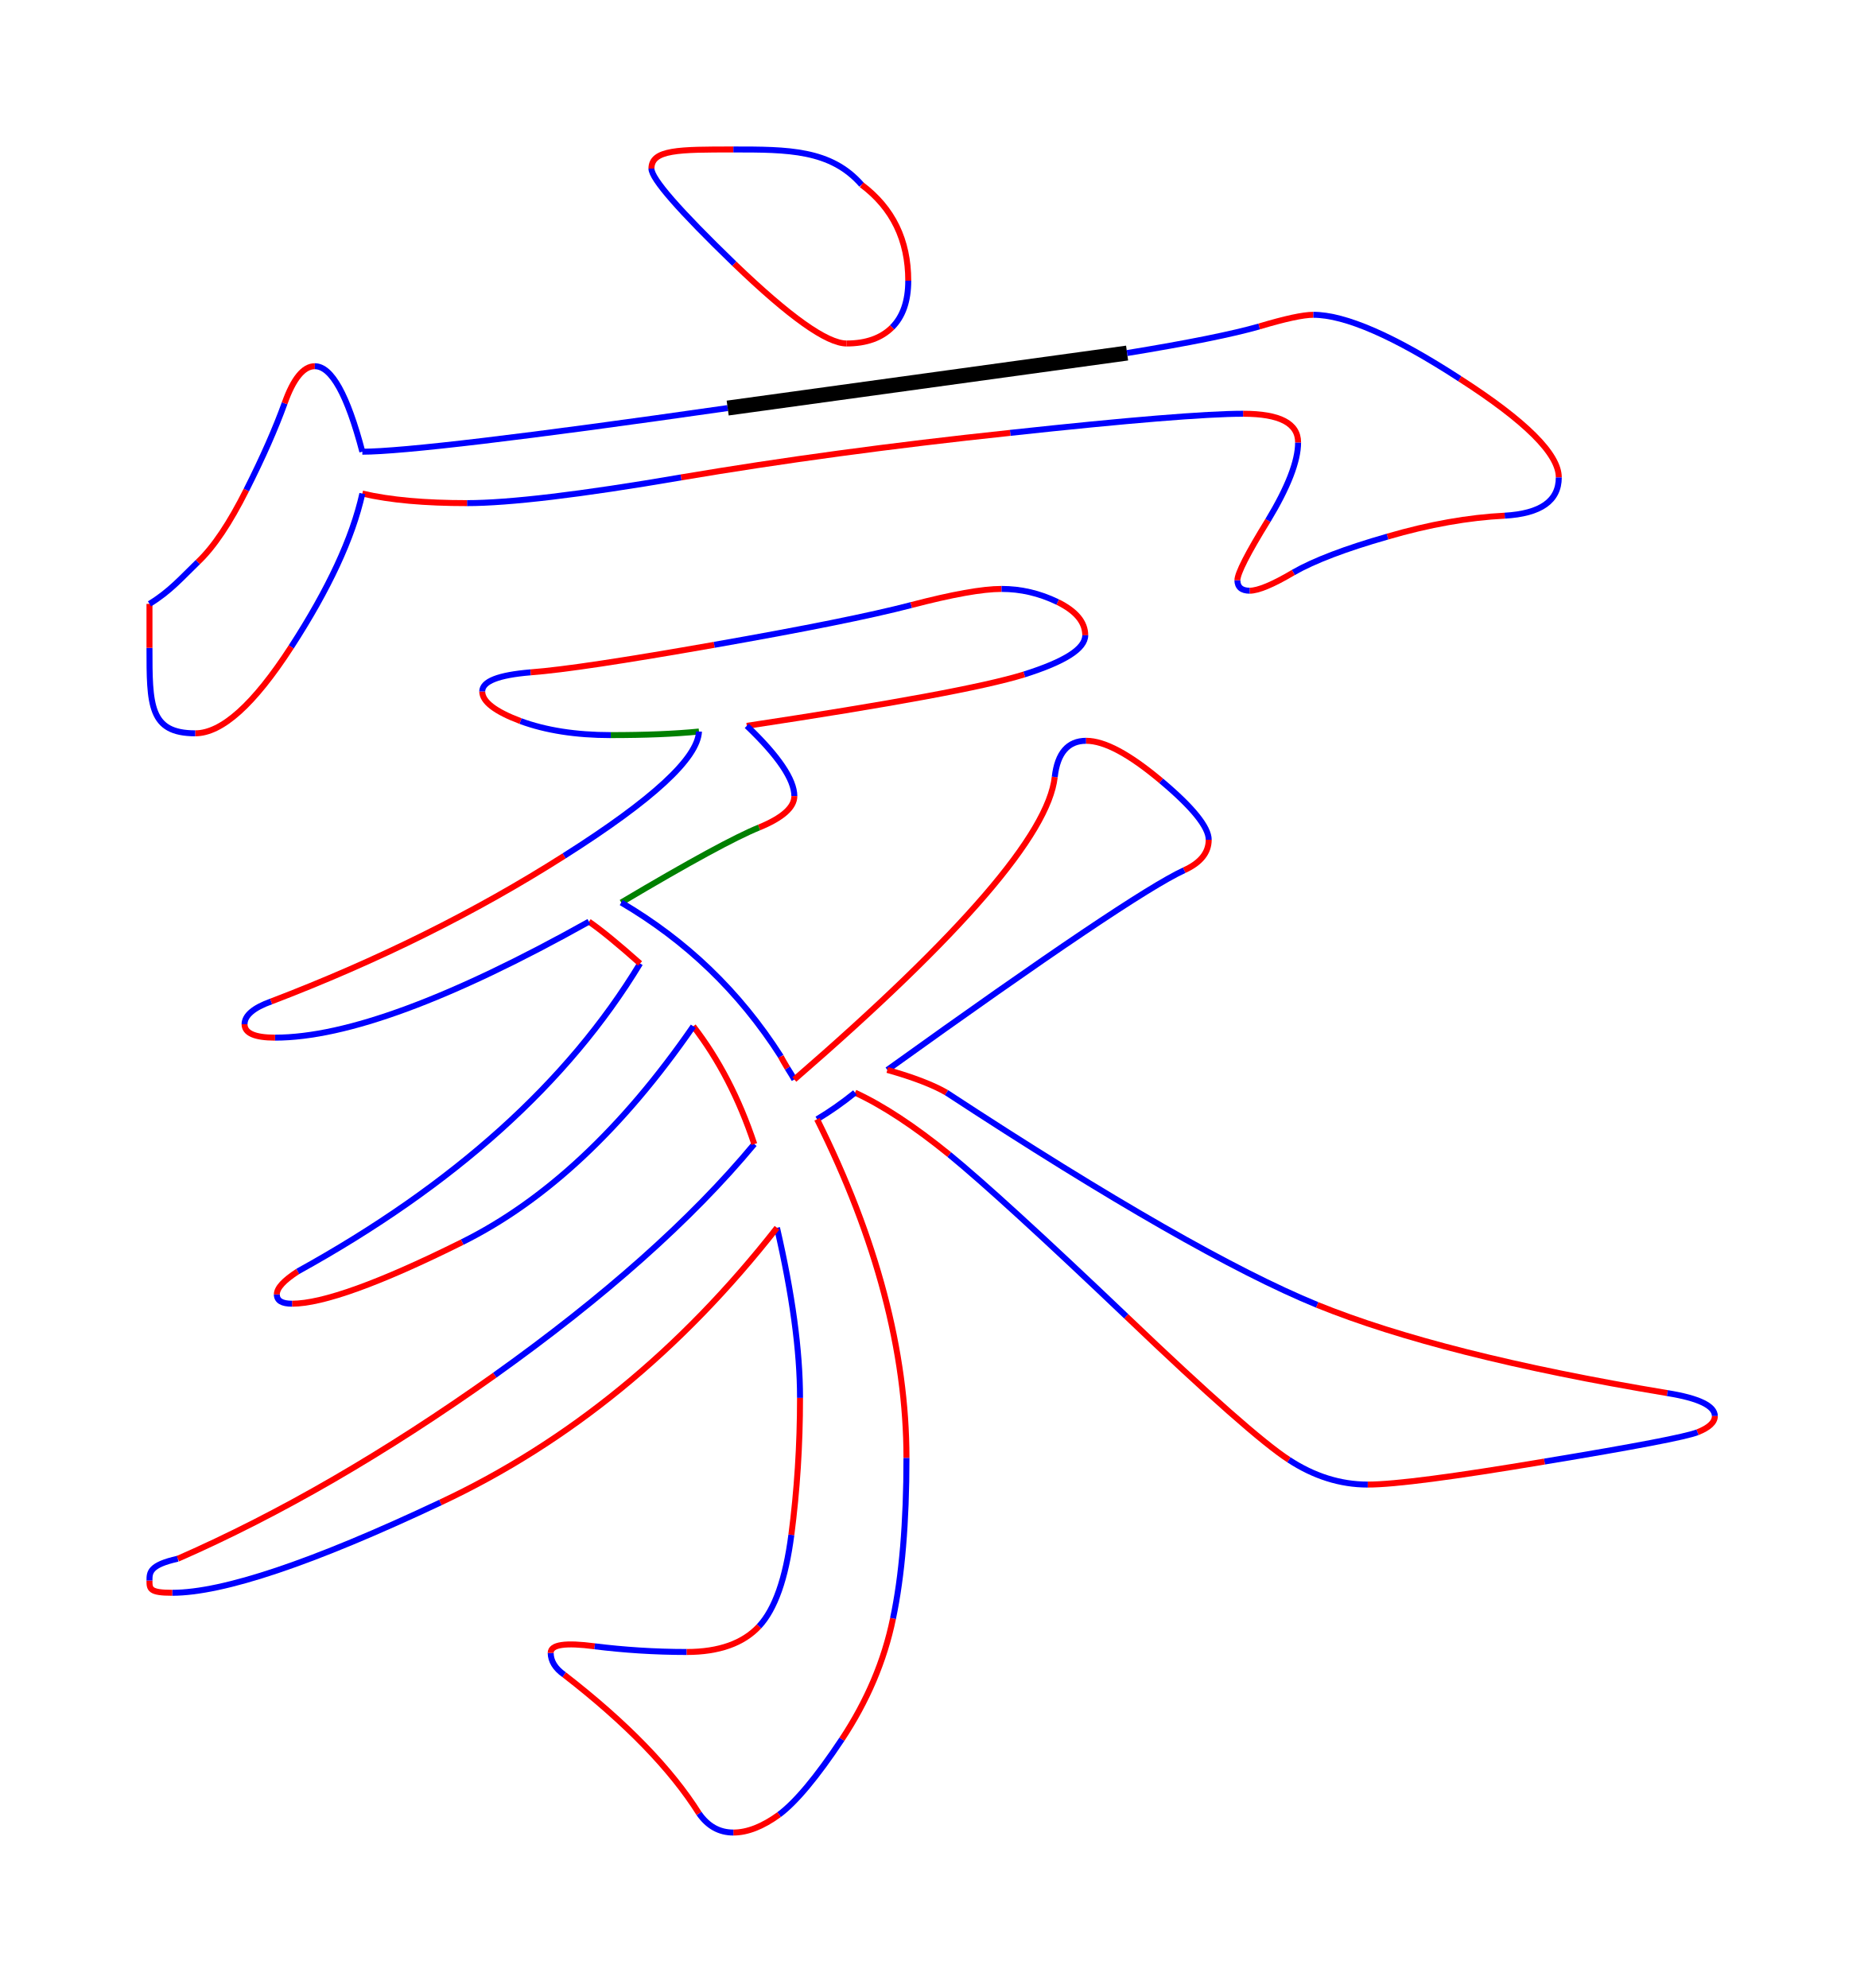
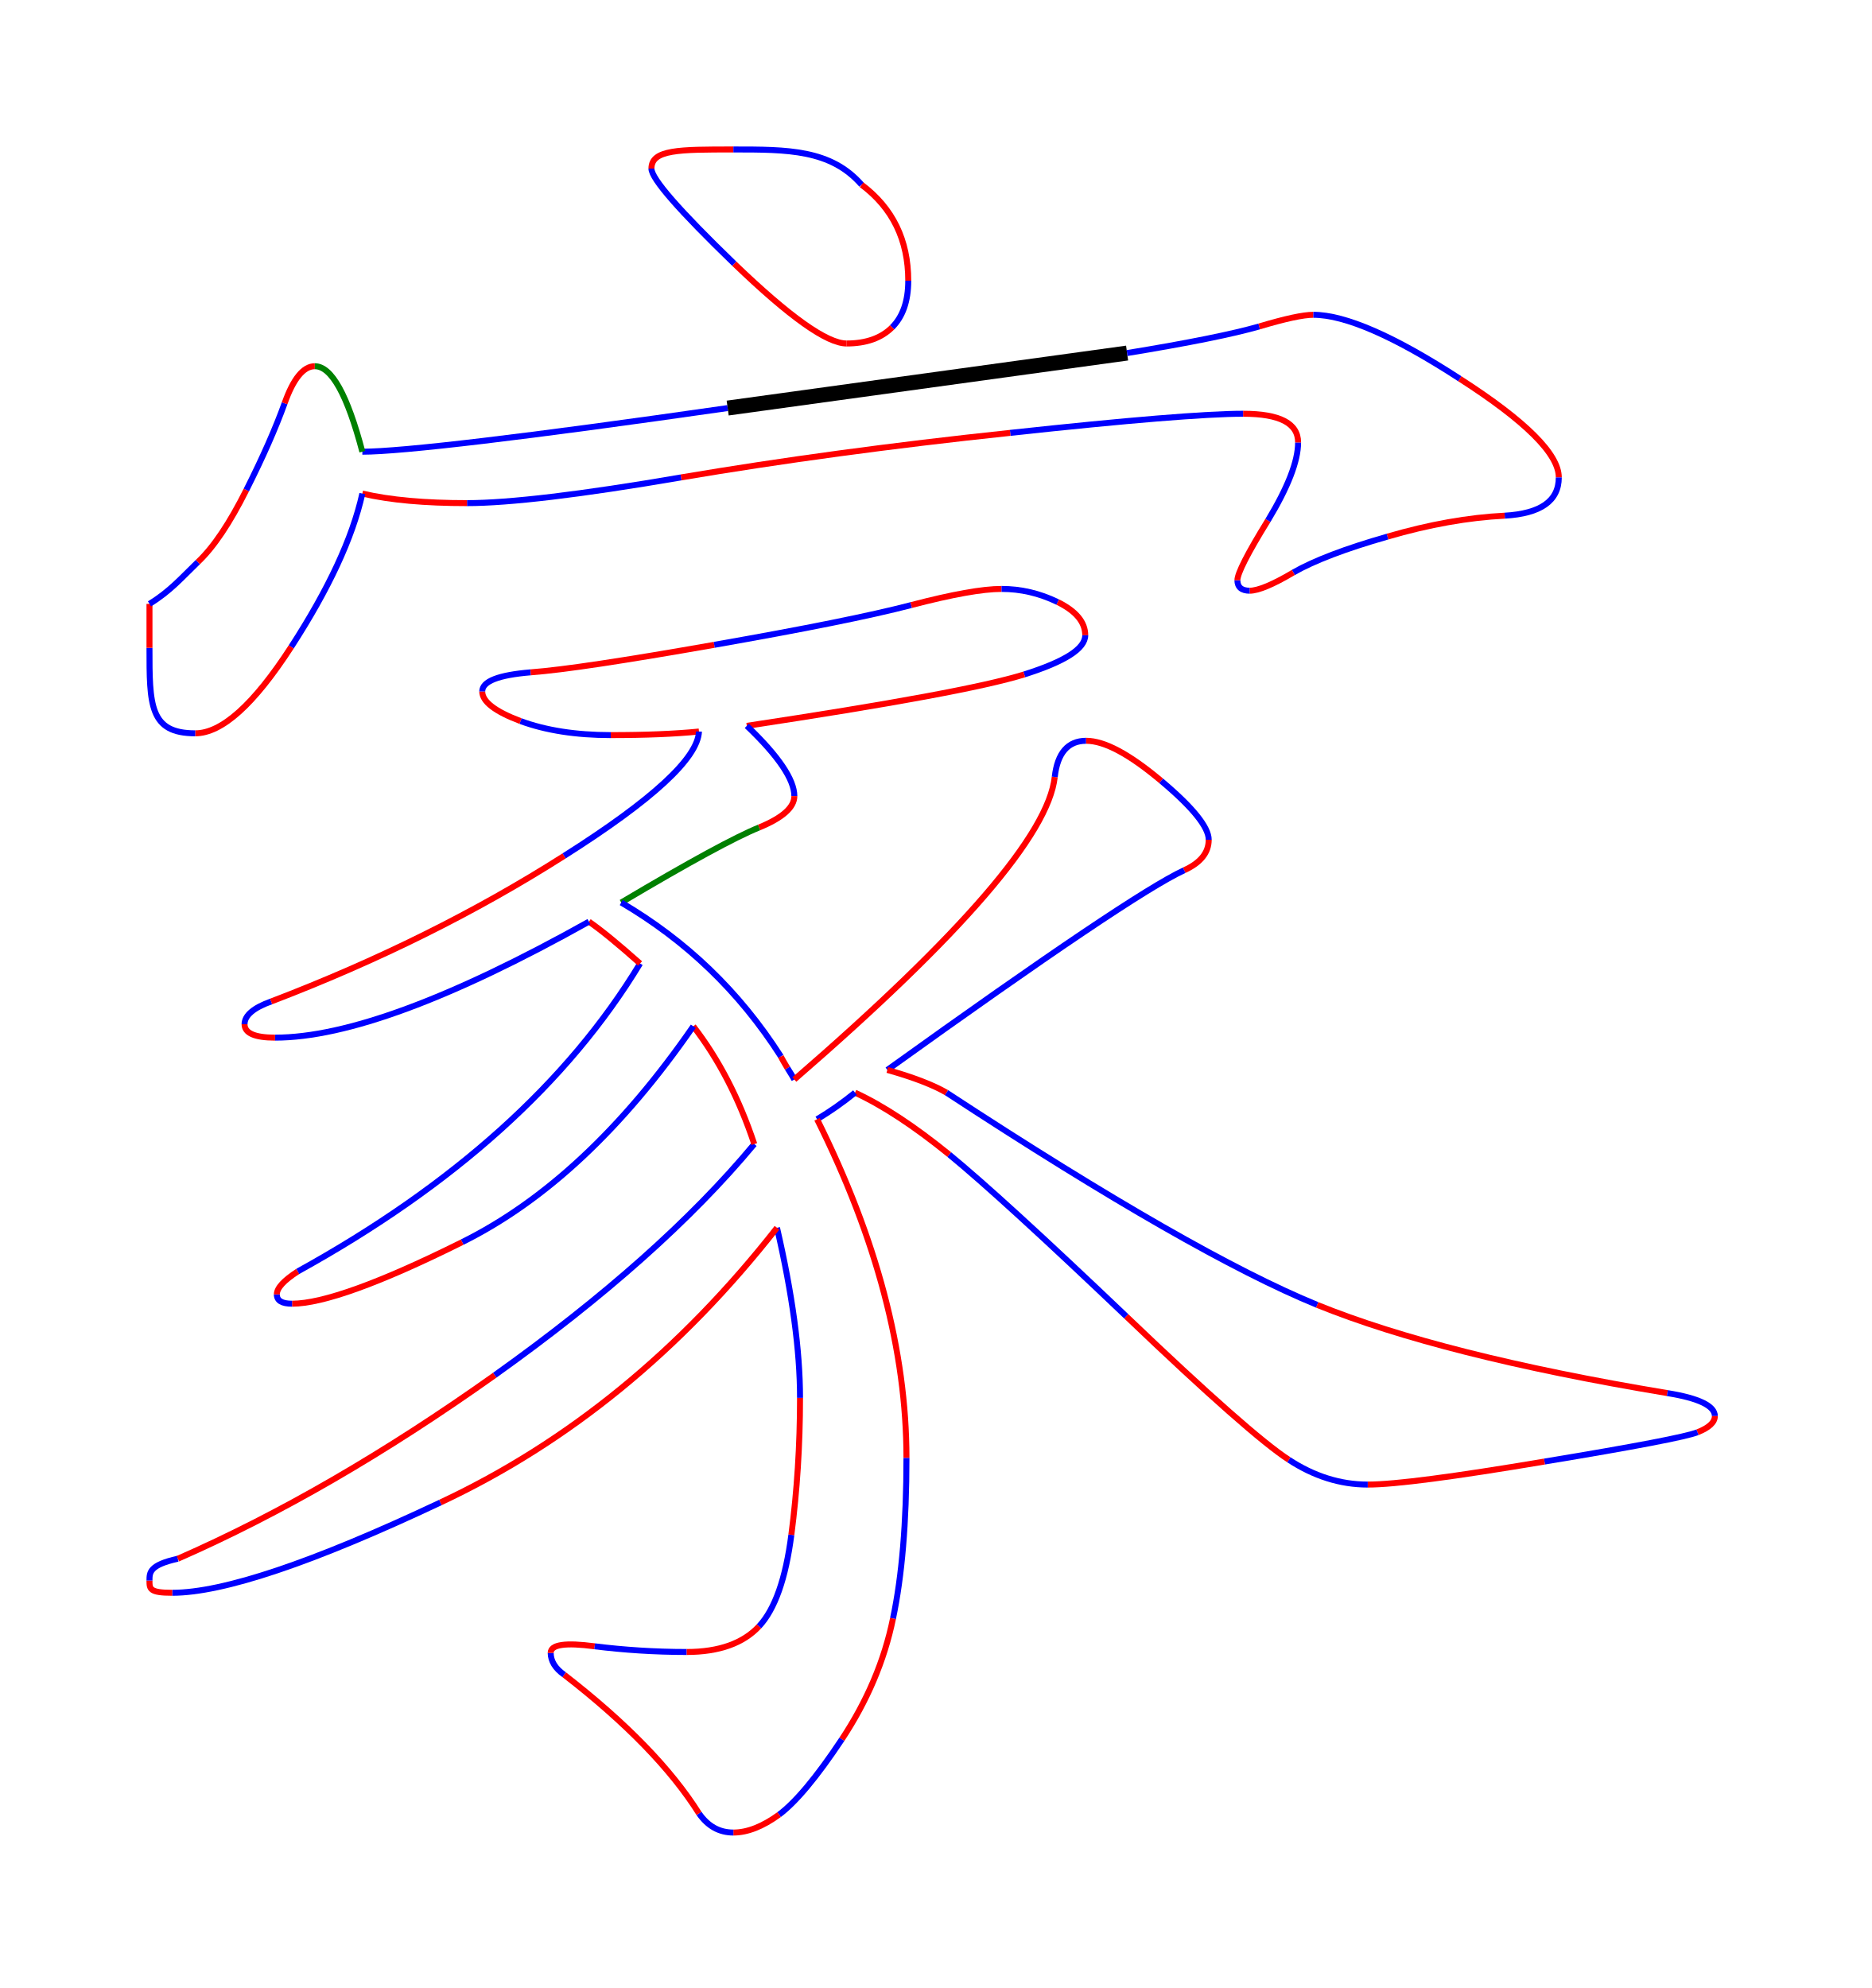
<svg xmlns="http://www.w3.org/2000/svg" viewBox="0 0 626 665" height="665" width="626">
  <defs />
  <path fill="none" d="M 253.8,43.9 C 253.8,50.7,252,55.9,248.4,59.5 " transform="translate(50,50)" stroke="blue" stroke-width="2" />
  <path fill="none" d="M 248.4,59.5 C 244.8,63.1,239.7,64.9,233.2,64.9 " transform="translate(50,50)" stroke="red" stroke-width="2" />
  <path fill="none" d="M 233.2,64.9 C 226.6,64.9,214.1,56,195.6,38.2 " transform="translate(50,50)" stroke="red" stroke-width="2" />
  <path fill="none" d="M 195.6,38.2 C 177.2,20.4,167.9,9.8,167.9,6.4 " transform="translate(50,50)" stroke="blue" stroke-width="2" />
  <path fill="none" d="M 167.9,6.4 C 167.9,0,177.1,0,195.3,0 " transform="translate(50,50)" stroke="red" stroke-width="2" />
  <path fill="none" d="M 195.3,0 C 213.5,0,227.9,0,238.2,11.8 " transform="translate(50,50)" stroke="blue" stroke-width="2" />
  <path fill="none" d="M 238.2,11.8 C 248.6,19.6,253.8,30.3,253.8,43.9 " transform="translate(50,50)" stroke="red" stroke-width="2" />
  <path fill="none" d="M 253.8,43.9 L 253.8,43.9 " transform="translate(50,50)" stroke="Black" stroke-width="2" />
  <path fill="none" d="M 71.2,101.1 C 84.4,101.1,125.1,96.3,193.4,86.5 " transform="translate(50,50)" stroke="blue" stroke-width="2" />
  <path fill="none" d="M 193.4,86.5 L 327,68.1 " transform="translate(50,50)" stroke="Black" stroke-width="5" />
  <path fill="none" d="M 327,68.1  C 347.8,64.7,362.5,61.7,371.2,59.2 " transform="translate(50,50)" stroke="blue" stroke-width="2" />
  <path fill="none" d="M 371.2,59.2 C 379.9,56.6,385.9,55.3,389.3,55.3 " transform="translate(50,50)" stroke="red" stroke-width="2" />
  <path fill="none" d="M 389.3,55.3 C 399.9,55.3,416.3,62.4,438.3,76.7 " transform="translate(50,50)" stroke="blue" stroke-width="2" />
  <path fill="none" d="M 438.3,76.7 C 460.4,90.9,471.4,101.9,471.4,109.7 " transform="translate(50,50)" stroke="red" stroke-width="2" />
  <path fill="none" d="M 471.4,109.7 C 471.4,117.6,465.3,121.8,453.3,122.5 " transform="translate(50,50)" stroke="blue" stroke-width="2" />
  <path fill="none" d="M 453.3,122.5 C 441.2,123.1,428.1,125.4,414.1,129.5 " transform="translate(50,50)" stroke="red" stroke-width="2" />
  <path fill="none" d="M 414.1,129.5 C 400.1,133.5,389.6,137.5,382.6,141.5 " transform="translate(50,50)" stroke="blue" stroke-width="2" />
  <path fill="none" d="M 382.6,141.5 C 375.7,145.6,370.8,147.6,368,147.6 " transform="translate(50,50)" stroke="red" stroke-width="2" />
  <path fill="none" d="M 368,147.6 C 365.3,147.6,363.9,146.4,363.9,144.1 " transform="translate(50,50)" stroke="blue" stroke-width="2" />
  <path fill="none" d="M 363.9,144.1 C 363.9,141.8,367.3,135.1,374.1,124.1 " transform="translate(50,50)" stroke="red" stroke-width="2" />
  <path fill="none" d="M 374.1,124.1 C 380.8,113,384.2,104.3,384.2,98 " transform="translate(50,50)" stroke="blue" stroke-width="2" />
  <path fill="none" d="M 384.2,98 C 384.2,91.6,378.1,88.4,365.8,88.4 " transform="translate(50,50)" stroke="red" stroke-width="2" />
  <path fill="none" d="M 365.8,88.4 C 353.5,88.4,327.5,90.5,287.9,94.8 " transform="translate(50,50)" stroke="blue" stroke-width="2" />
  <path fill="none" d="M 287.9,94.8 C 248.2,99,211.5,104,177.8,109.7 " transform="translate(50,50)" stroke="red" stroke-width="2" />
  <path fill="none" d="M 177.8,109.7 C 144.1,115.5,120.2,118.3,106.2,118.3 " transform="translate(50,50)" stroke="blue" stroke-width="2" />
  <path fill="none" d="M 106.2,118.3 C 92.2,118.3,80.6,117.3,71.2,115.1 " transform="translate(50,50)" stroke="red" stroke-width="2" />
  <path fill="none" d="M 71.2,115.1 C 67.9,130,59.9,147.1,47.4,166.4 " transform="translate(50,50)" stroke="blue" stroke-width="2" />
  <path fill="none" d="M 47.4,166.4 C 34.9,185.7,24.2,195.3,15.3,195.3 " transform="translate(50,50)" stroke="red" stroke-width="2" />
  <path fill="none" d="M 15.3,195.3 C 0,195.3,0,185.8,0,166.7 " transform="translate(50,50)" stroke="blue" stroke-width="2" />
  <path fill="none" d="M 0,166.7 C 0,161.2,0,156.3,0,152 " transform="translate(50,50)" stroke="red" stroke-width="2" />
  <path fill="none" d="M 0,152 C 6.9,147.8,10.9,143.1,16.2,138 " transform="translate(50,50)" stroke="blue" stroke-width="2" />
  <path fill="none" d="M 16.2,138 C 21.5,133,26.9,124.9,32.4,113.9 " transform="translate(50,50)" stroke="red" stroke-width="2" />
  <path fill="none" d="M 32.4,113.9 C 38,102.8,42.2,93.2,45.2,84.9 " transform="translate(50,50)" stroke="blue" stroke-width="2" />
  <path fill="none" d="M 45.2,84.9 C 48.1,76.7,51.5,72.5,55.3,72.5 " transform="translate(50,50)" stroke="red" stroke-width="2" />
-   <path fill="none" d="M 55.3,72.5 C 60.9,72.5,66.2,82.1,71.2,101.1 " transform="translate(50,50)" stroke="blue" stroke-width="2" />
-   <path fill="none" d="M 183.8,194.7 C 175.8,195.5,165.9,195.9,154.3,195.9 " transform="translate(50,50)" stroke="green" stroke-width="2" />
+   <path fill="none" d="M 55.3,72.5 C 60.9,72.5,66.2,82.1,71.2,101.1 " transform="translate(50,50)" stroke="green" stroke-width="2" />
+   <path fill="none" d="M 183.8,194.7 C 175.8,195.5,165.9,195.9,154.3,195.9 " transform="translate(50,50)" stroke="red" stroke-width="2" />
  <path fill="none" d="M 154.3,195.9 C 142.6,195.9,132.5,194.3,124.1,191.2 " transform="translate(50,50)" stroke="blue" stroke-width="2" />
  <path fill="none" d="M 124.1,191.2 C 115.6,188,111.3,184.7,111.3,181.3 " transform="translate(50,50)" stroke="red" stroke-width="2" />
  <path fill="none" d="M 111.3,181.3 C 111.3,177.9,116.7,175.8,127.5,174.9 " transform="translate(50,50)" stroke="blue" stroke-width="2" />
  <path fill="none" d="M 127.5,174.9 C 138.4,174.1,158.8,171,188.9,165.7 " transform="translate(50,50)" stroke="red" stroke-width="2" />
  <path fill="none" d="M 188.9,165.7 C 219.1,160.4,241,156,254.8,152.4 " transform="translate(50,50)" stroke="blue" stroke-width="2" />
  <path fill="none" d="M 254.8,152.4 C 268.6,148.8,278.6,147,285,147 " transform="translate(50,50)" stroke="red" stroke-width="2" />
  <path fill="none" d="M 285,147 C 291.4,147,297.6,148.4,303.8,151.4 " transform="translate(50,50)" stroke="blue" stroke-width="2" />
  <path fill="none" d="M 303.8,151.4 C 309.9,154.4,313,158.1,313,162.5 " transform="translate(50,50)" stroke="red" stroke-width="2" />
  <path fill="none" d="M 313,162.5 C 313,167,306.2,171.3,292.6,175.6 " transform="translate(50,50)" stroke="blue" stroke-width="2" />
  <path fill="none" d="M 292.6,175.6 C 279.1,179.8,248.1,185.5,199.8,192.8 " transform="translate(50,50)" stroke="red" stroke-width="2" />
  <path fill="none" d="M 199.8,192.8 C 210.4,202.9,215.7,210.8,215.7,216.3 " transform="translate(50,50)" stroke="blue" stroke-width="2" />
  <path fill="none" d="M 215.7,216.3 C 215.7,220.1,211.7,223.6,203.9,226.8 " transform="translate(50,50)" stroke="red" stroke-width="2" />
  <path fill="none" d="M 203.9,226.8 C 196,230,180.7,238.3,157.8,251.9 " transform="translate(50,50)" stroke="green" stroke-width="2" />
  <path fill="none" d="M 157.8,251.9 C 179.4,264.6,197.2,281.5,211.2,303.4 " transform="translate(50,50)" stroke="blue" stroke-width="2" />
  <path fill="none" d="M 211.2,303.4 C 211.6,304.3,212.4,305.6,213.4,307.3 " transform="translate(50,50)" stroke="red" stroke-width="2" />
  <path fill="none" d="M 213.4,307.3 C 214.5,309,215.2,310.2,215.7,311.1 " transform="translate(50,50)" stroke="blue" stroke-width="2" />
  <path fill="none" d="M 215.7,311.1 C 271.6,262.7,300.7,229,302.8,209.9 " transform="translate(50,50)" stroke="red" stroke-width="2" />
  <path fill="none" d="M 302.8,209.9 C 303.7,201.9,307.2,197.8,313.3,197.8 " transform="translate(50,50)" stroke="blue" stroke-width="2" />
  <path fill="none" d="M 313.3,197.8 C 319.5,197.8,327.8,202.3,338.4,211.2 " transform="translate(50,50)" stroke="red" stroke-width="2" />
  <path fill="none" d="M 338.4,211.2 C 349,220.1,354.3,226.7,354.3,230.9 " transform="translate(50,50)" stroke="blue" stroke-width="2" />
  <path fill="none" d="M 354.3,230.9 C 354.3,235.2,351.6,238.6,346.1,241.1 " transform="translate(50,50)" stroke="red" stroke-width="2" />
  <path fill="none" d="M 346.1,241.1 C 334.2,246.6,301.1,268.9,246.8,307.9 " transform="translate(50,50)" stroke="blue" stroke-width="2" />
  <path fill="none" d="M 246.8,307.9 C 255.7,310.4,262.3,313,266.6,315.5 " transform="translate(50,50)" stroke="red" stroke-width="2" />
  <path fill="none" d="M 266.6,315.5 C 321.7,351.6,363,375.2,390.6,386.5 " transform="translate(50,50)" stroke="blue" stroke-width="2" />
  <path fill="none" d="M 390.6,386.5 C 418.2,397.7,457.2,407.6,507.7,416 " transform="translate(50,50)" stroke="red" stroke-width="2" />
  <path fill="none" d="M 507.7,416 C 518.3,417.7,523.6,420.3,523.6,423.7 " transform="translate(50,50)" stroke="blue" stroke-width="2" />
  <path fill="none" d="M 523.6,423.7 C 523.6,425.8,521.6,427.6,517.8,429.1 " transform="translate(50,50)" stroke="red" stroke-width="2" />
  <path fill="none" d="M 517.8,429.1 C 514,430.6,496.9,433.9,466.6,438.9 " transform="translate(50,50)" stroke="blue" stroke-width="2" />
  <path fill="none" d="M 466.6,438.9 C 436.3,444,416.6,446.6,407.5,446.6 " transform="translate(50,50)" stroke="red" stroke-width="2" />
  <path fill="none" d="M 407.5,446.6 C 398.3,446.6,389.5,443.8,381.1,438.3 " transform="translate(50,50)" stroke="blue" stroke-width="2" />
  <path fill="none" d="M 381.1,438.3 C 372.6,432.8,354.4,416.8,326.7,390.3 " transform="translate(50,50)" stroke="red" stroke-width="2" />
  <path fill="none" d="M 326.7,390.3 C 298.9,363.8,279.2,345.8,267.5,336.2 " transform="translate(50,50)" stroke="blue" stroke-width="2" />
  <path fill="none" d="M 267.5,336.2 C 255.8,326.7,245.3,319.8,236,315.5 " transform="translate(50,50)" stroke="red" stroke-width="2" />
  <path fill="none" d="M 236,315.5 C 231.8,318.9,227.5,321.9,223.3,324.4 " transform="translate(50,50)" stroke="blue" stroke-width="2" />
  <path fill="none" d="M 223.3,324.4 C 243.2,364.3,253.2,402.1,253.2,437.7 " transform="translate(50,50)" stroke="red" stroke-width="2" />
  <path fill="none" d="M 253.2,437.7 C 253.2,459.3,251.7,477.2,248.7,491.4 " transform="translate(50,50)" stroke="blue" stroke-width="2" />
  <path fill="none" d="M 248.7,491.4 C 245.8,505.6,240,519.1,231.6,531.8 " transform="translate(50,50)" stroke="red" stroke-width="2" />
  <path fill="none" d="M 231.6,531.8 C 223.1,544.6,216.1,552.9,210.6,557 " transform="translate(50,50)" stroke="blue" stroke-width="2" />
  <path fill="none" d="M 210.6,557 C 205.1,561,200,563,195.3,563 " transform="translate(50,50)" stroke="red" stroke-width="2" />
  <path fill="none" d="M 195.3,563 C 190.6,563,186.8,560.9,183.8,556.6 " transform="translate(50,50)" stroke="blue" stroke-width="2" />
  <path fill="none" d="M 183.8,556.6 C 174.5,541.8,159.5,526.3,138.7,510.2 " transform="translate(50,50)" stroke="red" stroke-width="2" />
  <path fill="none" d="M 138.7,510.2 C 135.7,508.1,134.2,505.6,134.2,502.9 " transform="translate(50,50)" stroke="blue" stroke-width="2" />
  <path fill="none" d="M 134.2,502.9 C 134.2,500.1,139.1,499.4,148.9,500.7 " transform="translate(50,50)" stroke="red" stroke-width="2" />
  <path fill="none" d="M 148.9,500.7 C 158.6,501.9,168.9,502.6,179.7,502.6 " transform="translate(50,50)" stroke="blue" stroke-width="2" />
  <path fill="none" d="M 179.7,502.6 C 190.5,502.6,198.6,499.7,203.9,494 " transform="translate(50,50)" stroke="red" stroke-width="2" />
  <path fill="none" d="M 203.9,494 C 209.2,488.3,212.8,478.1,214.7,463.4 " transform="translate(50,50)" stroke="blue" stroke-width="2" />
  <path fill="none" d="M 214.7,463.4 C 216.6,448.8,217.6,433.5,217.6,417.6 " transform="translate(50,50)" stroke="red" stroke-width="2" />
  <path fill="none" d="M 217.6,417.6 C 217.6,401.7,215,382.8,209.9,360.7 " transform="translate(50,50)" stroke="blue" stroke-width="2" />
  <path fill="none" d="M 209.9,360.7 C 177.7,401.8,140.2,432.5,97.3,452.6 " transform="translate(50,50)" stroke="red" stroke-width="2" />
  <path fill="none" d="M 97.3,452.6 C 54.5,472.8,24.6,482.8,7.6,482.8 " transform="translate(50,50)" stroke="blue" stroke-width="2" />
  <path fill="none" d="M 7.6,482.8 C 0,482.8,0,481.5,0,478.7 " transform="translate(50,50)" stroke="red" stroke-width="2" />
  <path fill="none" d="M 0,478.7 C 0,476,0,473.5,9.5,471.4 " transform="translate(50,50)" stroke="blue" stroke-width="2" />
  <path fill="none" d="M 9.5,471.4 C 43.5,456.5,78.8,436.1,115.5,410 " transform="translate(50,50)" stroke="red" stroke-width="2" />
  <path fill="none" d="M 115.5,410 C 152.1,383.9,181.1,358.2,202.3,332.7 " transform="translate(50,50)" stroke="blue" stroke-width="2" />
  <path fill="none" d="M 202.3,332.7 C 197.2,317.4,190.4,304.3,181.9,293.3 " transform="translate(50,50)" stroke="red" stroke-width="2" />
  <path fill="none" d="M 181.9,293.3 C 158.2,327.6,132.4,351.7,104.6,365.5 " transform="translate(50,50)" stroke="blue" stroke-width="2" />
  <path fill="none" d="M 104.6,365.5 C 76.9,379.3,57.9,386.1,47.7,386.1 " transform="translate(50,50)" stroke="red" stroke-width="2" />
  <path fill="none" d="M 47.7,386.1 C 44.3,386.1,42.6,385.1,42.6,383 " transform="translate(50,50)" stroke="blue" stroke-width="2" />
  <path fill="none" d="M 42.6,383 C 42.6,380.8,45,378.3,49.6,375.3 " transform="translate(50,50)" stroke="red" stroke-width="2" />
  <path fill="none" d="M 49.6,375.3 C 101.8,346.5,140,312.1,164.1,272.3 " transform="translate(50,50)" stroke="blue" stroke-width="2" />
  <path fill="none" d="M 164.1,272.3 C 156.9,265.9,151.2,261.2,147,258.3 " transform="translate(50,50)" stroke="red" stroke-width="2" />
  <path fill="none" d="M 147,258.3 C 100.7,284.2,65.7,297.1,42,297.1 " transform="translate(50,50)" stroke="blue" stroke-width="2" />
  <path fill="none" d="M 42,297.1 C 35.2,297.1,31.8,295.6,31.8,292.6 " transform="translate(50,50)" stroke="red" stroke-width="2" />
  <path fill="none" d="M 31.8,292.6 C 31.8,289.7,34.8,287.1,40.7,285 " transform="translate(50,50)" stroke="blue" stroke-width="2" />
  <path fill="none" d="M 40.7,285 C 76.3,271.4,109,255.2,138.7,236.3 " transform="translate(50,50)" stroke="red" stroke-width="2" />
  <path fill="none" d="M 138.7,236.3 C 168.4,217.5,183.4,203.6,183.8,194.7  " transform="translate(50,50)" stroke="blue" stroke-width="2" />
</svg>
